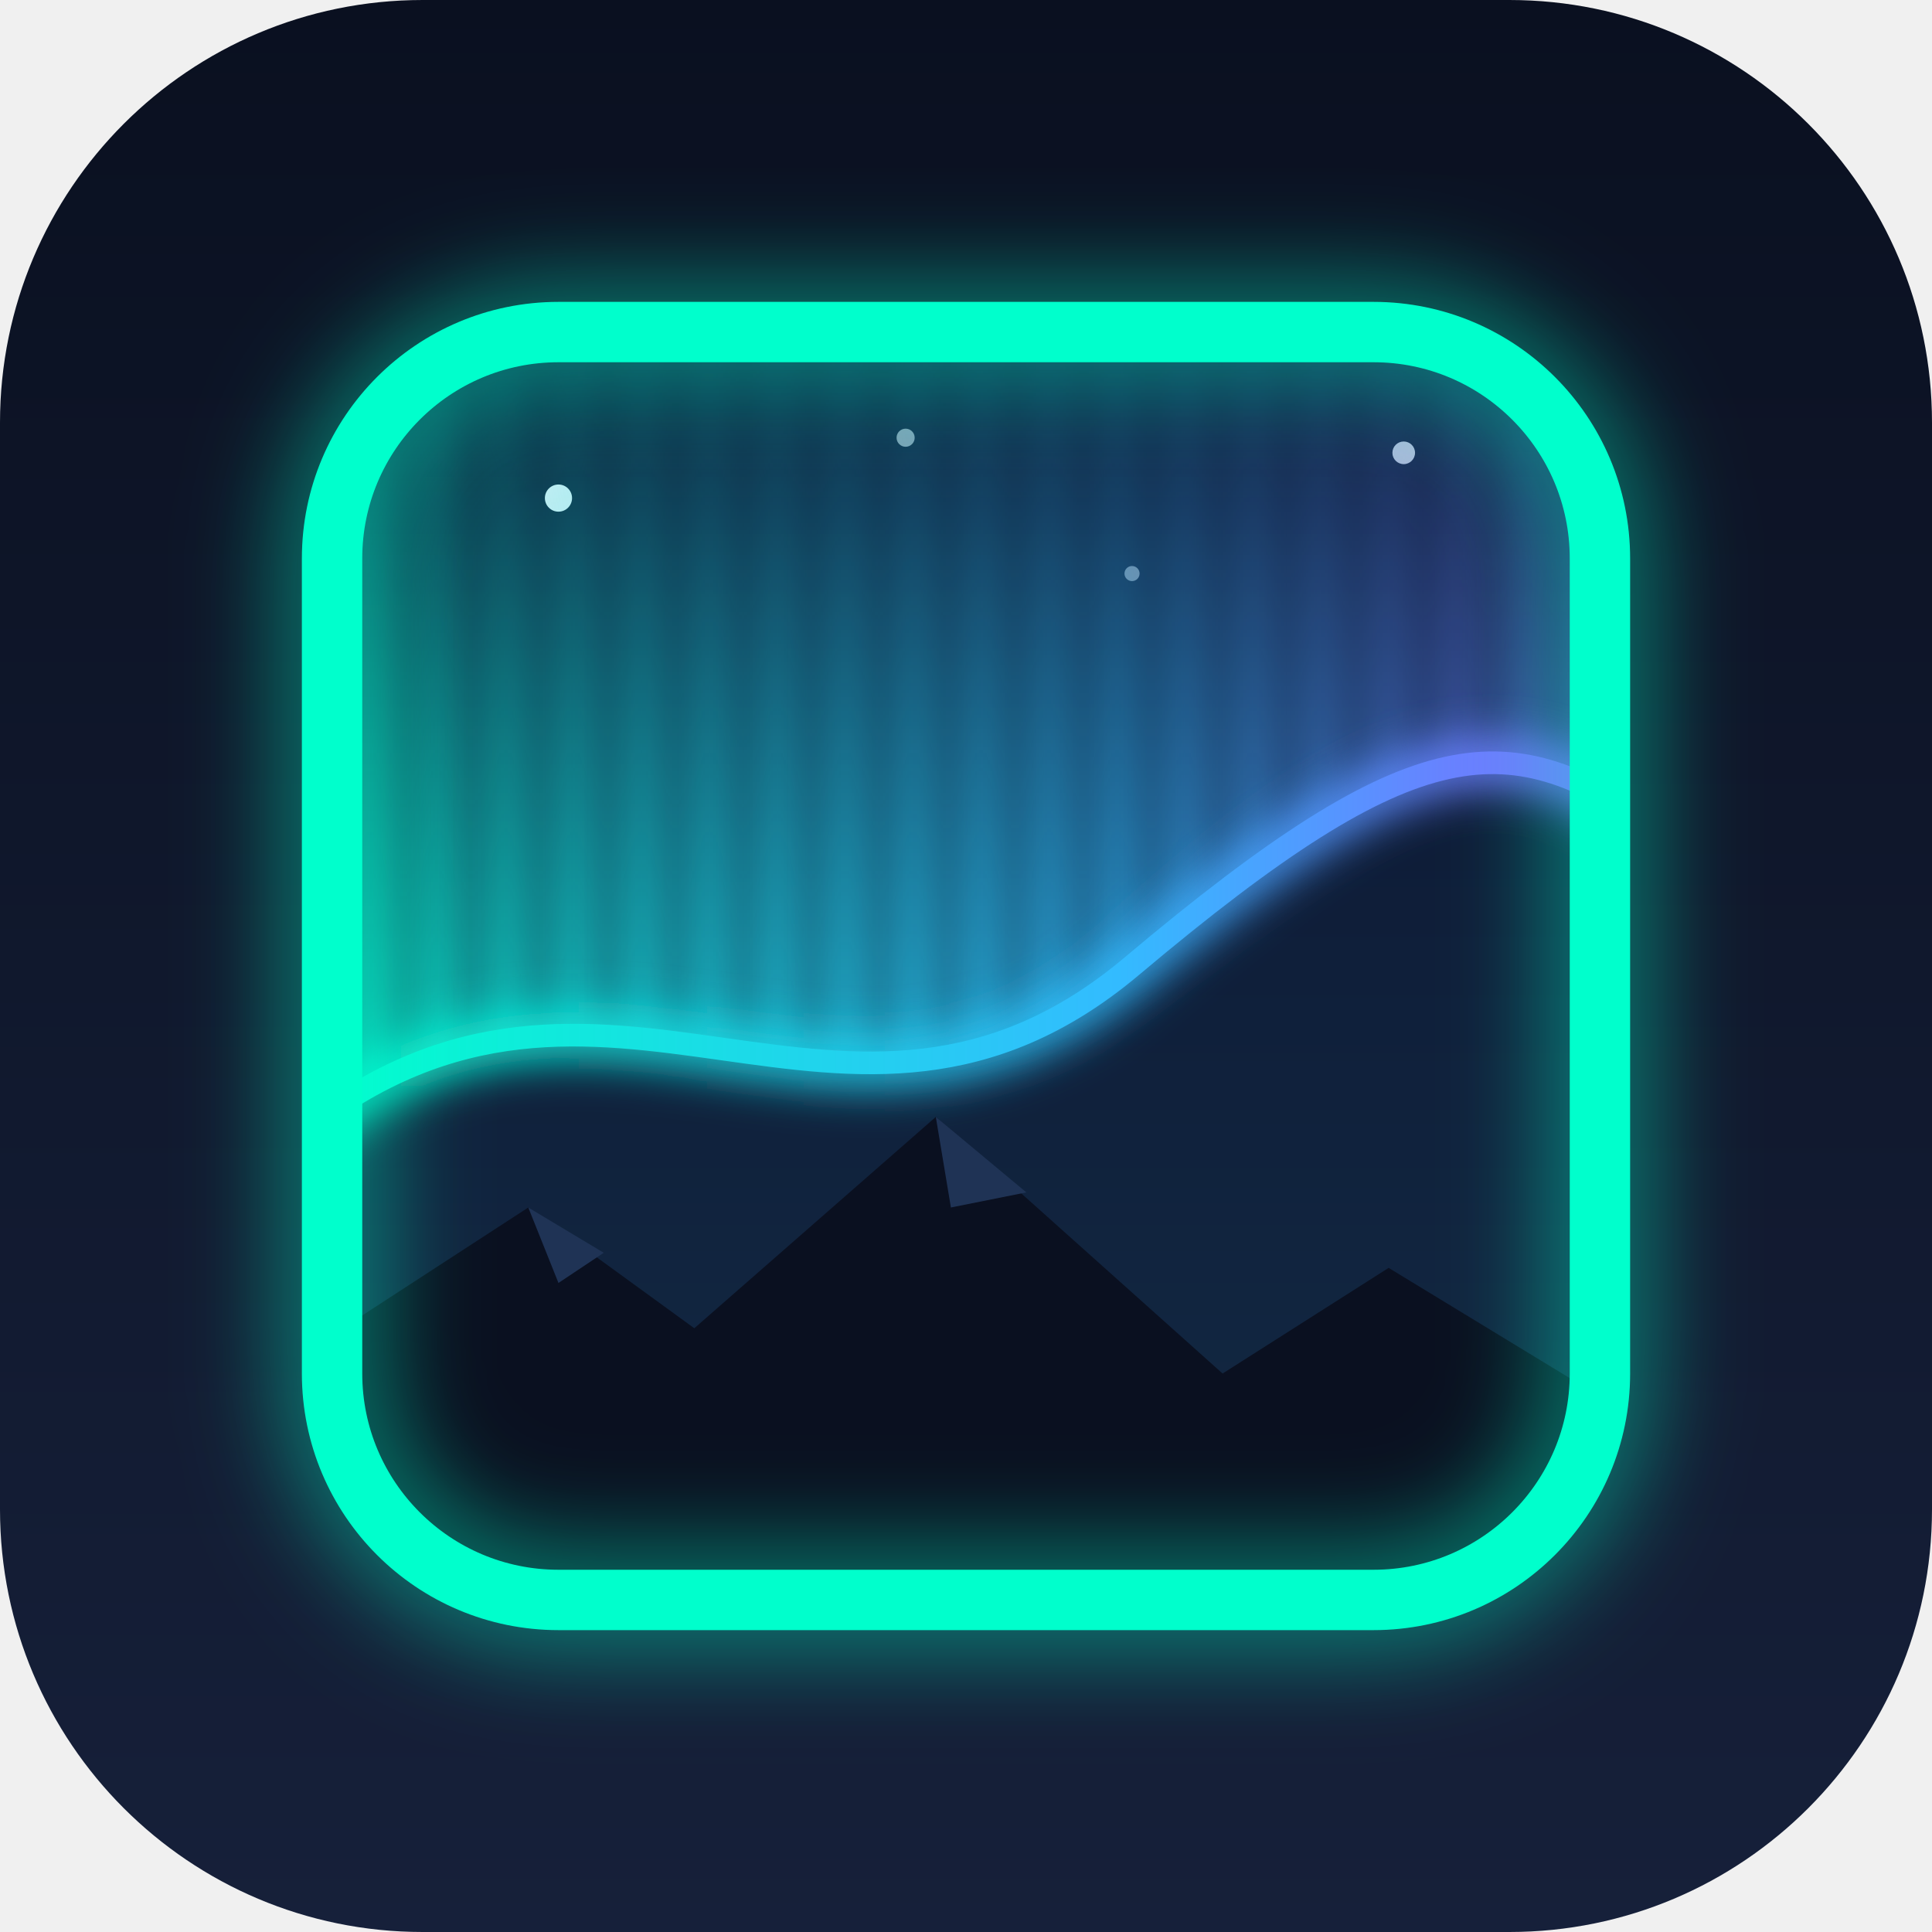
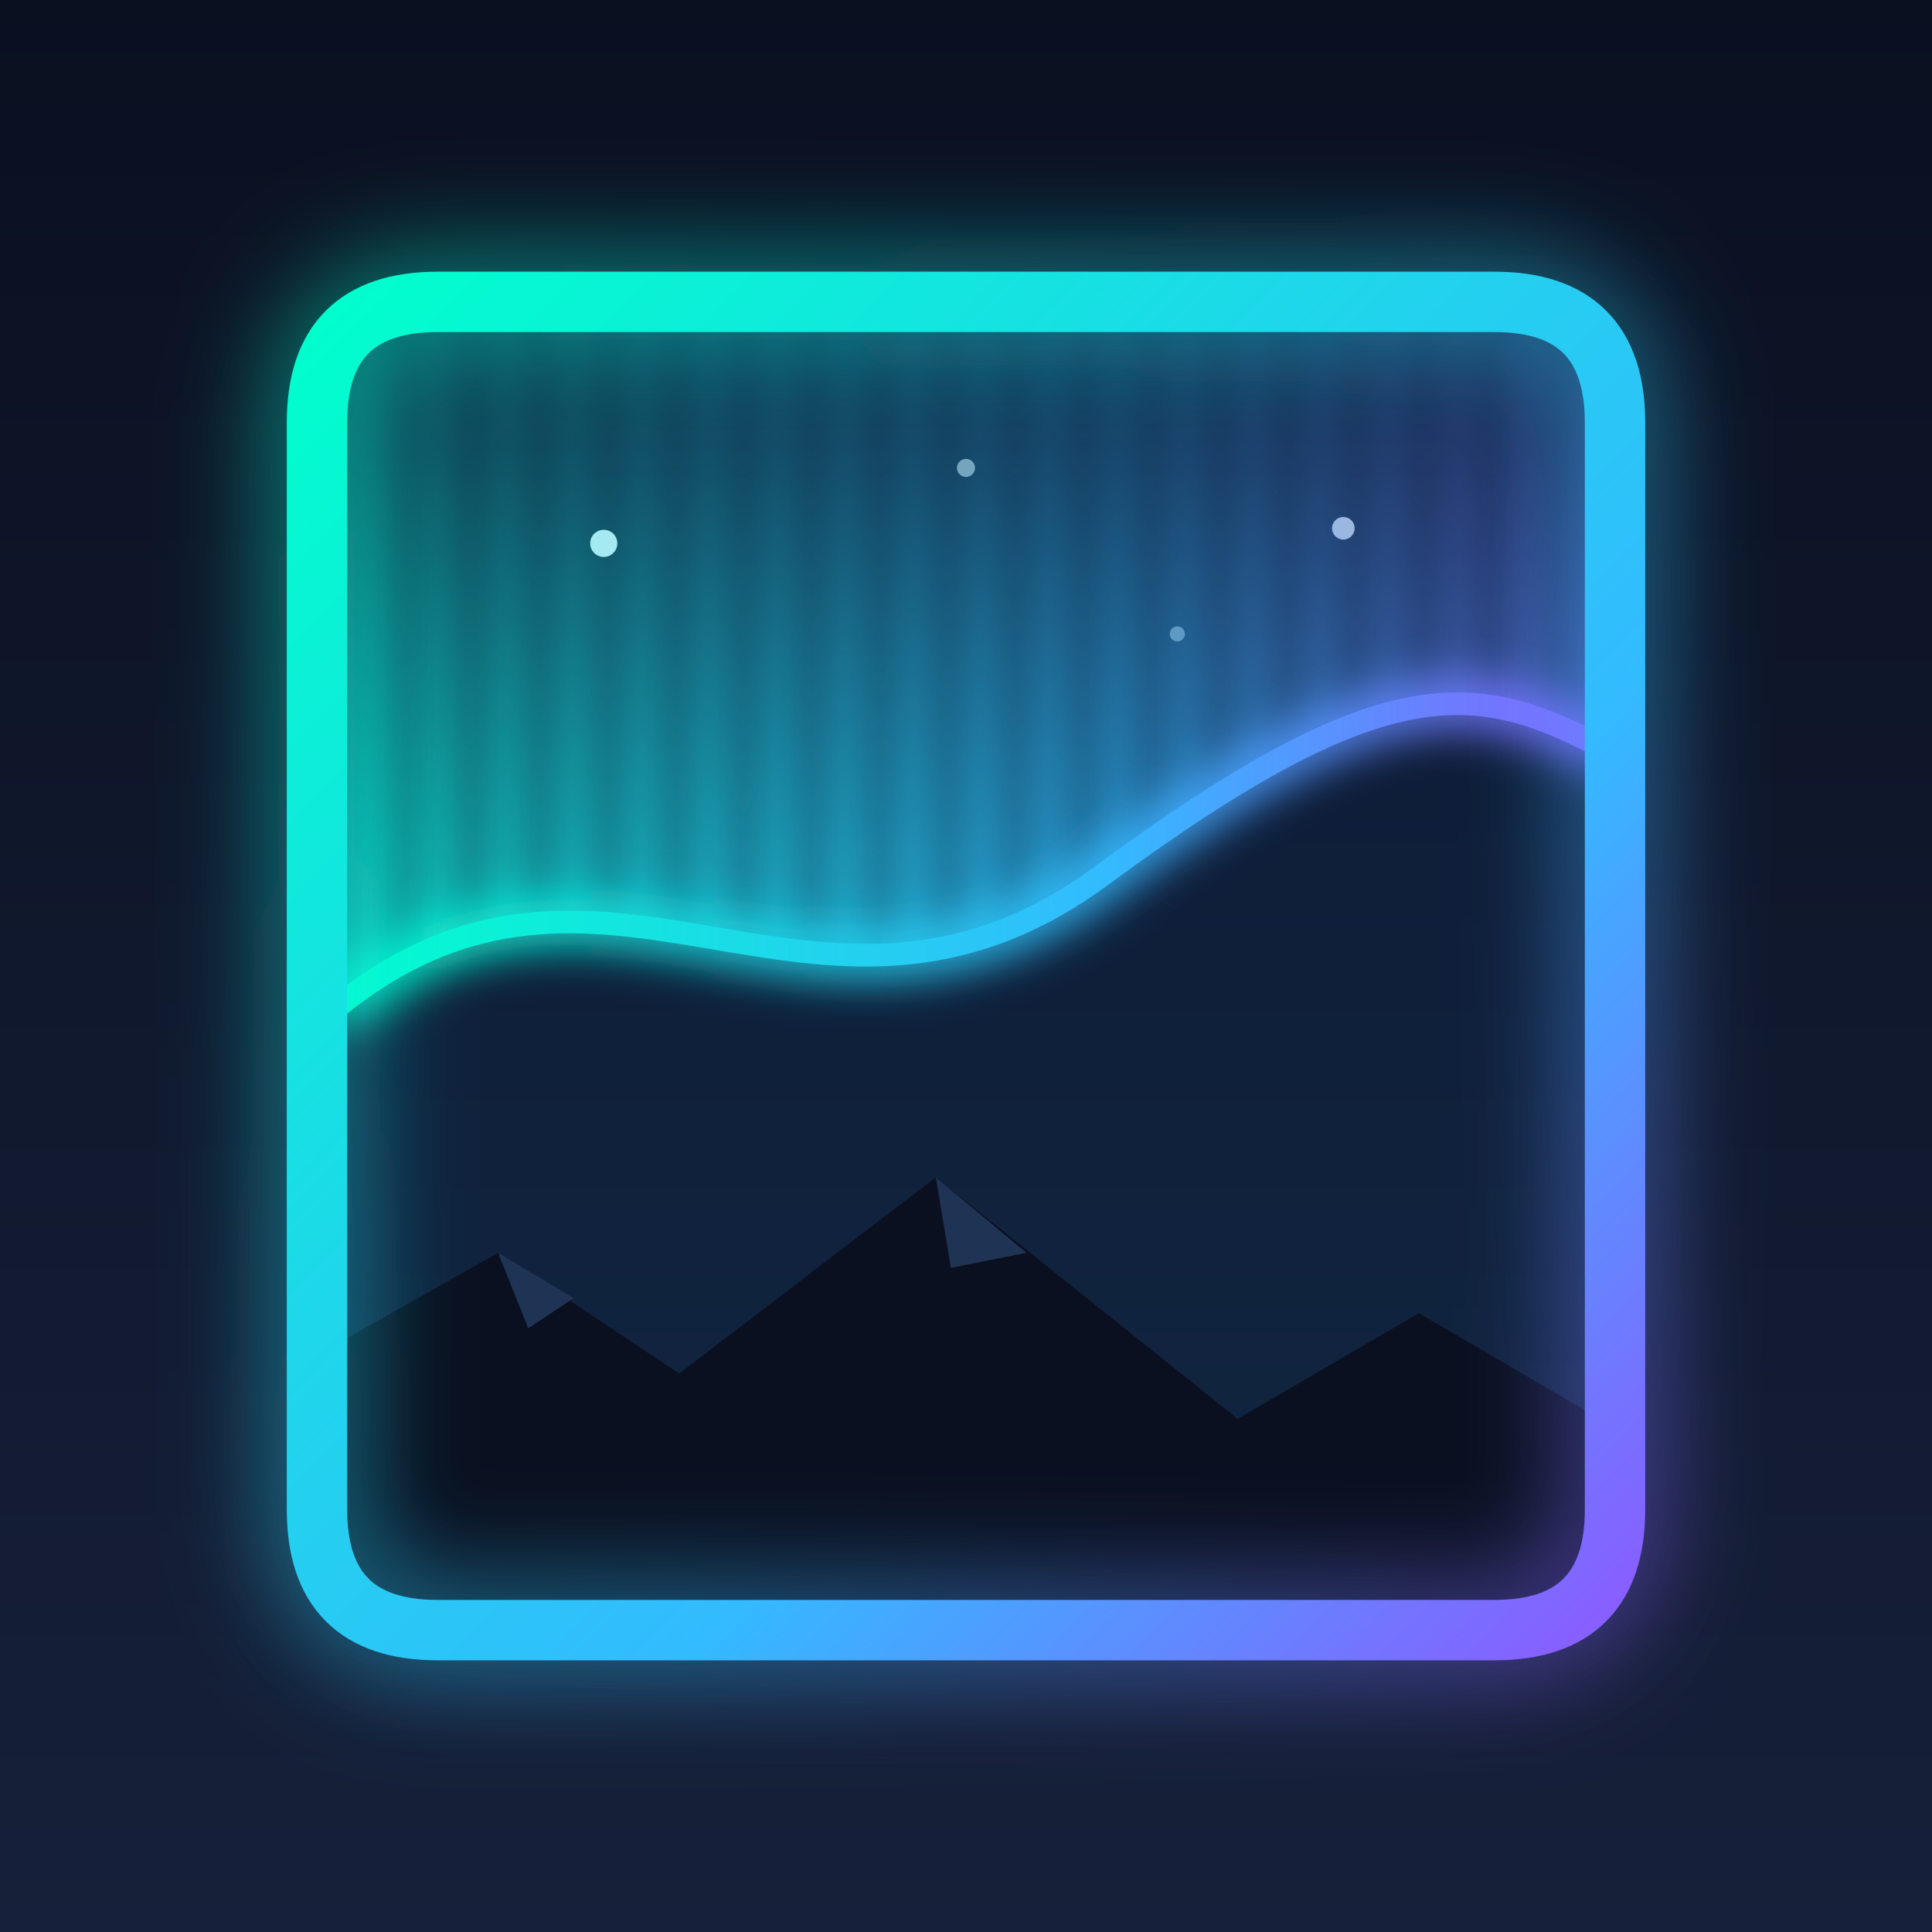
<svg xmlns="http://www.w3.org/2000/svg" width="256" height="256" viewBox="0 0 256 256">
  <defs>
    <linearGradient id="i-night" x1="0" y1="0" x2="0" y2="1">
      <stop offset="0" stop-color="#0A1020" />
      <stop offset="1" stop-color="#16203A" />
    </linearGradient>
    <linearGradient id="i-sky" x1="0" y1="0" x2="0" y2="1">
      <stop offset="0" stop-color="#0B1430" />
      <stop offset="1" stop-color="#132A44" />
    </linearGradient>
    <linearGradient id="i-colour" x1="0" y1="0" x2="1" y2="0">
      <stop offset="0" stop-color="#00FFCC" />
      <stop offset="0.6" stop-color="#33BBFF" />
+       <stop offset="1" stop-color="#8A5CFF" />
+     </linearGradient>
+     <linearGradient id="i-frame-colour" x1="0" y1="0" x2="1" y2="1">
+       <stop offset="0" stop-color="#00FFCC" />
+       <stop offset="0.65" stop-color="#33BBFF" />
      <stop offset="1" stop-color="#8A5CFF" />
    </linearGradient>
    <linearGradient id="i-rise" x1="0" y1="1" x2="0" y2="0">
      <stop offset="0" stop-color="#fff" stop-opacity="1" />
      <stop offset="0.25" stop-color="#fff" stop-opacity="0.75" />
      <stop offset="1" stop-color="#fff" stop-opacity="0" />
    </linearGradient>
    <pattern id="i-rays" width="9" height="256" patternUnits="userSpaceOnUse">
      <rect width="9" height="256" fill="#fff" opacity="0.55" />
      <rect x="2" width="4" height="256" fill="#fff" />
    </pattern>
    <filter id="i-ray-blur" x="-50%" y="-50%" width="200%" height="200%">
      <feGaussianBlur stdDeviation="2.6 0" />
    </filter>
    <mask id="i-curtain-mask" maskUnits="userSpaceOnUse" x="0" y="0" width="256" height="256">
      <g filter="url(#i-ray-blur)">
        <rect width="256" height="256" fill="url(#i-rays)" />
      </g>
    </mask>
-     <mask id="i-fade" maskUnits="userSpaceOnUse" x="0" y="0" width="256" height="256">
-       <path d="M40 150 C 80 118, 112 160, 150 128 S 200 96, 220 110 L 220 30 L 40 30 Z" transform="translate(0 0)" fill="url(#i-rise)" />
-     </mask>
    <filter id="i-glow" x="-50%" y="-50%" width="200%" height="200%">
      <feGaussianBlur stdDeviation="7" />
    </filter>
    <filter id="i-line-glow" x="-50%" y="-50%" width="200%" height="200%">
      <feGaussianBlur stdDeviation="3" />
    </filter>
+     <filter id="i-soft" x="-50%" y="-50%" width="200%" height="200%">
+       <feGaussianBlur stdDeviation="4" />
+     </filter>
    <clipPath id="i-frame">
-       <rect x="44" y="44" width="168" height="168" rx="30" />
+       <path d="M58 40 L 198 40 Q 214 40 214 56 L 214 200 Q 214 216 198 216 L 58 216 Q 42 216 42 200 L 42 56 Q 42 40 58 40 Z" />
    </clipPath>
+     <mask id="i-fade" maskUnits="userSpaceOnUse" x="0" y="0" width="256" height="256">
+       <path d="M44 134 C 80 104, 108 144, 146 116 S 196 90, 214 100 L 230 20 L 26 20 Z" fill="url(#i-rise)" />
+     </mask>
  </defs>
-   <rect width="256" height="256" rx="56" fill="url(#i-night)" />
+   <rect width="256" height="256" fill="url(#i-night)" />
  <g clip-path="url(#i-frame)">
-     <rect x="44" y="44" width="168" height="168" fill="url(#i-sky)" />
-     <circle cx="74" cy="66" r="1.8" fill="#E8EEF7" />
-     <circle cx="186" cy="60" r="1.5" fill="#E8EEF7" opacity="0.8" />
-     <circle cx="120" cy="58" r="1.2" fill="#E8EEF7" opacity="0.6" />
-     <circle cx="150" cy="76" r="1" fill="#E8EEF7" opacity="0.5" />
+     <rect width="256" height="256" fill="url(#i-sky)" />
+     <circle cx="80" cy="72" r="1.8" fill="#E8EEF7" />
+     <circle cx="178" cy="70" r="1.5" fill="#E8EEF7" opacity="0.8" />
+     <circle cx="128" cy="62" r="1.2" fill="#E8EEF7" opacity="0.6" />
+     <circle cx="156" cy="84" r="1" fill="#E8EEF7" opacity="0.5" />
    <g mask="url(#i-fade)">
-       <rect x="30" y="20" width="200" height="150" fill="url(#i-colour)" mask="url(#i-curtain-mask)" />
+       <rect x="20" y="20" width="216" height="200" fill="url(#i-colour)" mask="url(#i-curtain-mask)" />
    </g>
-     <path d="M40 150 C 80 118, 112 160, 150 128 S 200 96, 220 110" fill="none" stroke="url(#i-colour)" stroke-width="6" filter="url(#i-line-glow)" />
-     <path d="M40 150 C 80 118, 112 160, 150 128 S 200 96, 220 110" fill="none" stroke="url(#i-colour)" stroke-width="3" stroke-linecap="round" />
-     <path d="M30 220 L 30 186 L 70 160 L 92 176 L 124 148 L 162 182 L 184 168 L 230 196 L 230 220 Z" fill="#0A1020" />
-     <path d="M70 160 L 80 166 L 74 170 Z M124 148 L 136 158 L 126 160 Z" fill="#1F3355" />
+     <path d="M44 134 C 80 104, 108 144, 146 116 S 196 90, 214 100" fill="none" stroke="url(#i-colour)" stroke-width="6" filter="url(#i-line-glow)" />
+     <path d="M44 134 C 80 104, 108 144, 146 116 S 196 90, 214 100" fill="none" stroke="url(#i-colour)" stroke-width="3" stroke-linecap="round" />
+     <path d="M20 230 L 20 192 L 66 166 L 90 182 L 124 156 L 164 188 L 188 174 L 236 202 L 236 230 Z" fill="#0A1020" />
+     <path d="M66 166 L 76 172 L 70 176 Z M124 156 L 136 166 L 126 168 Z" fill="#1F3355" />
  </g>
-   <rect x="44" y="44" width="168" height="168" rx="30" fill="none" stroke="#00FFCC" stroke-width="10" filter="url(#i-glow)" opacity="0.6" />
-   <rect x="44" y="44" width="168" height="168" rx="30" fill="none" stroke="#00FFCC" stroke-width="8" />
+   <path d="M58 40 L 198 40 Q 214 40 214 56 L 214 200 Q 214 216 198 216 L 58 216 Q 42 216 42 200 L 42 56 Q 42 40 58 40 Z" fill="none" stroke="url(#i-frame-colour)" stroke-width="10" stroke-linejoin="round" filter="url(#i-glow)" opacity="0.6" />
+   <path d="M58 40 L 198 40 Q 214 40 214 56 L 214 200 Q 214 216 198 216 L 58 216 Q 42 216 42 200 L 42 56 Q 42 40 58 40 Z" fill="none" stroke="url(#i-frame-colour)" stroke-width="8" stroke-linejoin="round" />
</svg>
